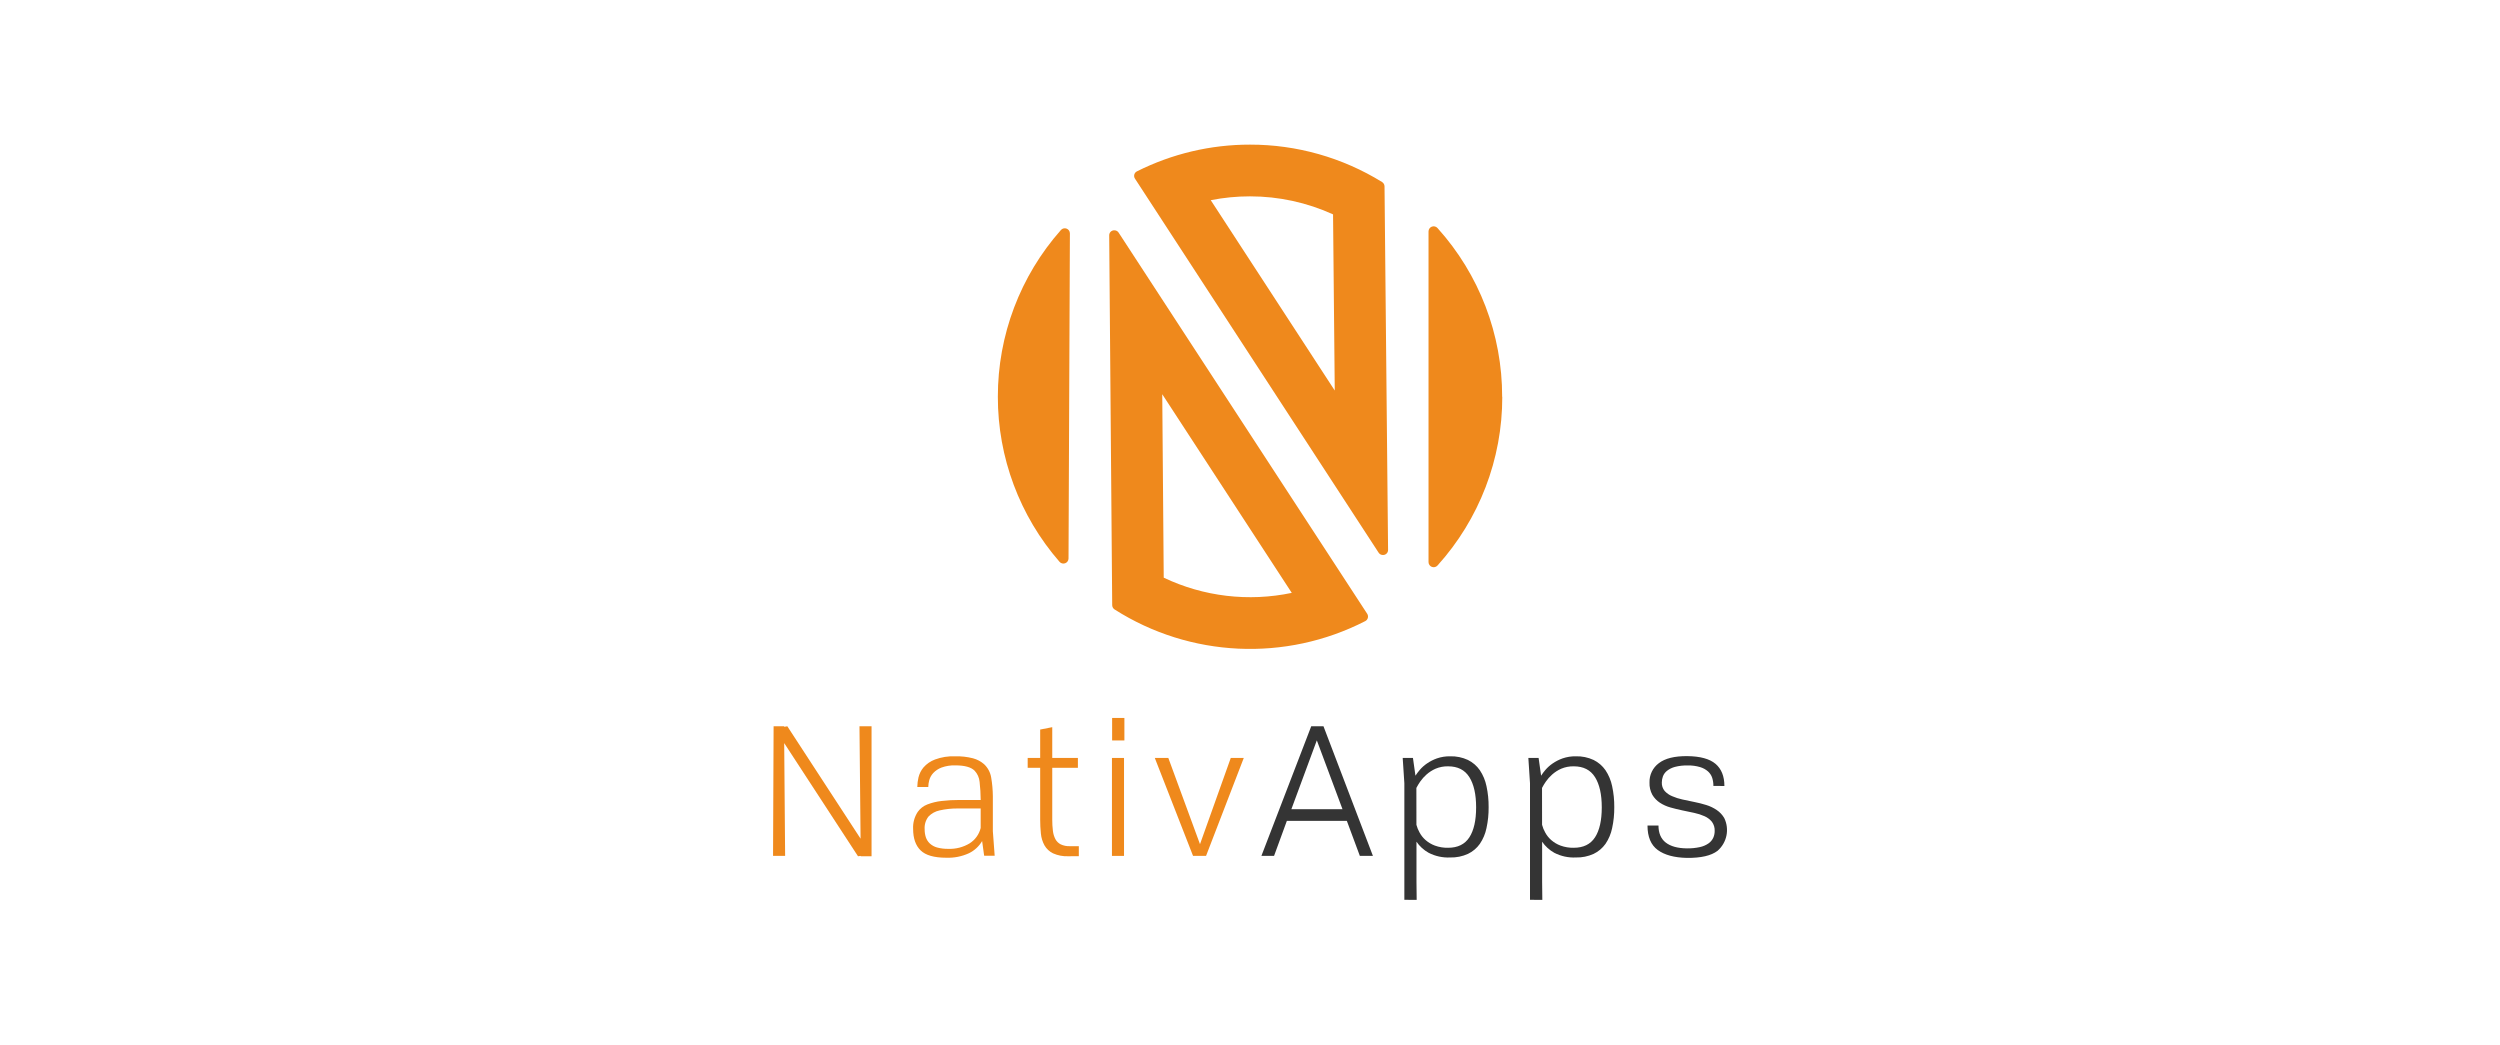
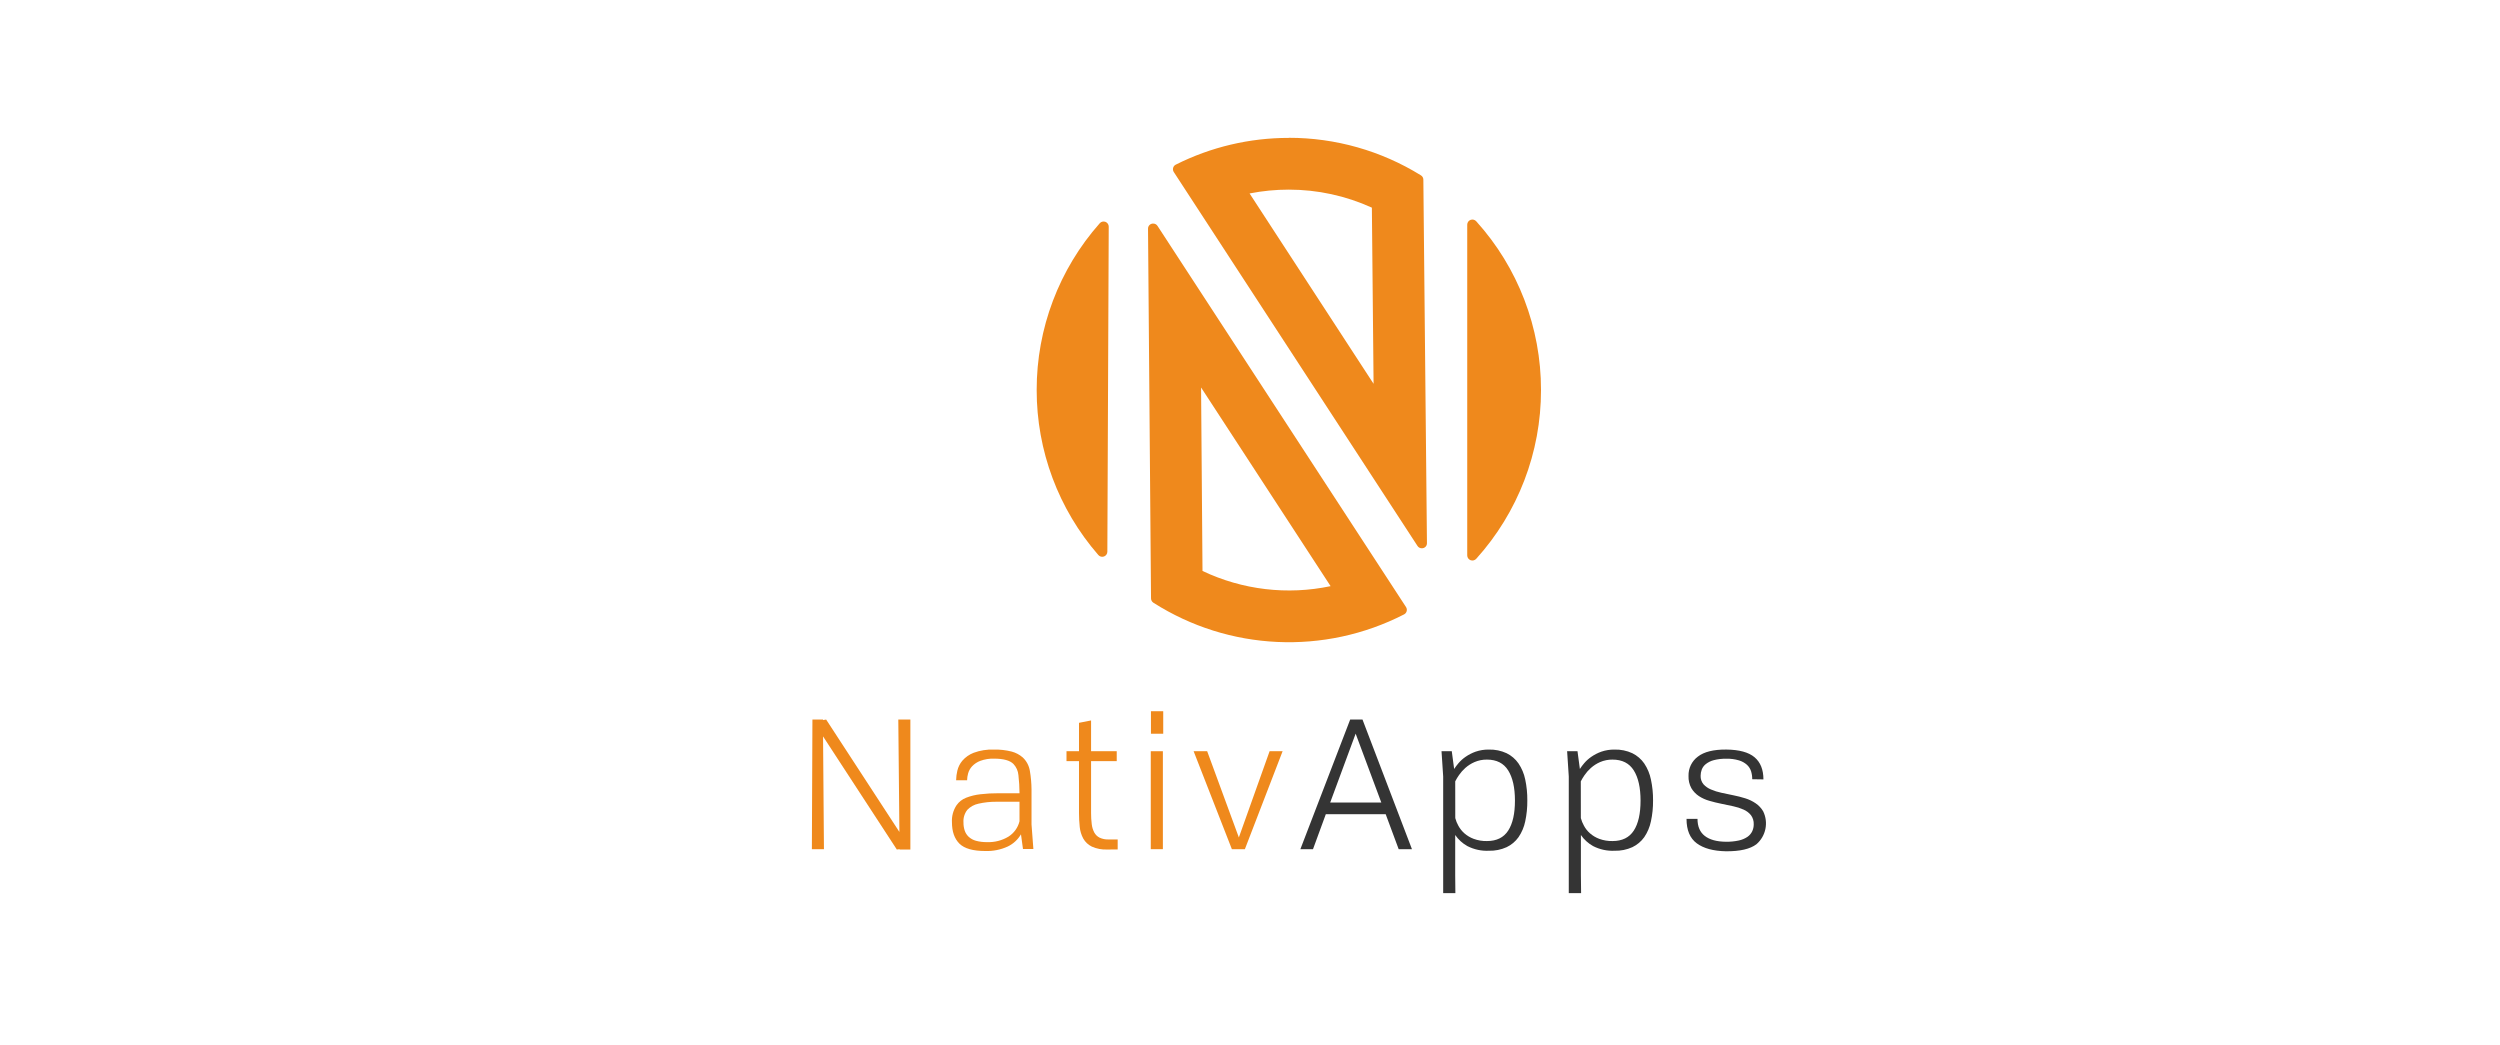
<svg xmlns="http://www.w3.org/2000/svg" id="Capa_1" data-name="Capa 1" viewBox="0 0 1000 417.78">
  <defs>
    <style>.cls-1{fill:#ef891c;}.cls-2{fill:#343434;}</style>
  </defs>
-   <path class="cls-1" d="M600.86,158.71A100.46,100.46,0,0,0,575,91.22a2.05,2.05,0,0,0-3.59,1.36V224.84a2.06,2.06,0,0,0,3.59,1.37,100.49,100.49,0,0,0,25.91-67.5" />
-   <path class="cls-1" d="M500,78.54a80.13,80.13,0,0,1,33.22,7.21l.68,70.46L484.3,80.07A81,81,0,0,1,500,78.54m0-20.69a100.52,100.52,0,0,0-45.22,10.69,2,2,0,0,0-.77,2.95l97.44,149.58a2,2,0,0,0,1.7.93,2,2,0,0,0,2.08-2.07L553.81,74.54a2.09,2.09,0,0,0-1-1.74A100.36,100.36,0,0,0,500,57.85" />
-   <path class="cls-1" d="M399.14,158.71a100.37,100.37,0,0,0,24.66,66,2.05,2.05,0,0,0,3.61-1.33l.55-130a2.05,2.05,0,0,0-3.6-1.36,100.41,100.41,0,0,0-25.22,66.69" />
-   <path class="cls-1" d="M464.9,157.69l51.81,79.46a80.59,80.59,0,0,1-51.22-6.08l-.59-73.38M445.76,92.12a2,2,0,0,0-2.08,2.07l1.2,147.87a2.08,2.08,0,0,0,.95,1.72,100.93,100.93,0,0,0,100.28,4.66,2.05,2.05,0,0,0,.76-2.94L447.45,93.05a2,2,0,0,0-1.69-.93" />
-   <polygon class="cls-1" points="344.3 342.5 344.3 342.36 343.2 342.5 313.68 297.24 314.05 342.36 309.22 342.36 309.44 290.51 313.68 290.51 313.68 290.73 314.93 290.51 344.23 335.47 343.79 290.51 348.62 290.51 348.62 342.5 344.3 342.5" />
-   <path class="cls-1" d="M393.66,342.28l-.81-5.86a12.3,12.3,0,0,1-5.27,4.87,19.9,19.9,0,0,1-9.08,1.8q-7.25,0-10.25-2.93t-3-8.57a11.28,11.28,0,0,1,1.83-6.81,8.42,8.42,0,0,1,3.85-3,22.75,22.75,0,0,1,5.71-1.39,58.84,58.84,0,0,1,7.21-.4h8.43a69,69,0,0,0-.44-7.25,7.54,7.54,0,0,0-2-4.47q-2.13-2.12-7.69-2.12a14.74,14.74,0,0,0-5.57.88,8.89,8.89,0,0,0-3.29,2.19,7,7,0,0,0-1.58,2.82,11.07,11.07,0,0,0-.4,2.75h-4.39a18.1,18.1,0,0,1,.47-3.81,9.83,9.83,0,0,1,2-4A11.34,11.34,0,0,1,374,303.8a20.78,20.78,0,0,1,8.05-1.28,26.06,26.06,0,0,1,7.15.8,11.12,11.12,0,0,1,4.43,2.35,9.43,9.43,0,0,1,2.85,5.38,47.15,47.15,0,0,1,.66,7.43v14l.73,9.81Zm-1.39-18.89q-5.2,0-9.34,0a31.41,31.41,0,0,0-7.07.77,8.64,8.64,0,0,0-4.47,2.46,7.43,7.43,0,0,0-1.53,5.09,10.21,10.21,0,0,0,.47,3.18,6.13,6.13,0,0,0,1.58,2.49,7.07,7.07,0,0,0,2.93,1.62,16.26,16.26,0,0,0,4.54.54,15.34,15.34,0,0,0,8.46-2.19,10.14,10.14,0,0,0,4.43-6.15Z" />
-   <path class="cls-1" d="M427.35,342.5a13.52,13.52,0,0,1-6.15-1.17,7.94,7.94,0,0,1-3.41-3.19,12.13,12.13,0,0,1-1.43-4.68,52.81,52.81,0,0,1-.29-5.6V307.13h-5v-3.95h5V291.82l4.83-.95v12.31h10.26v3.95H420.9v20.73a35,35,0,0,0,.26,4.46,9.6,9.6,0,0,0,1,3.34,5,5,0,0,0,2.12,2.08,7.69,7.69,0,0,0,3.59.73h3.66v4Z" />
-   <path class="cls-1" d="M444.78,303.18h4.83v39.18h-4.83Zm.07-16h4.91v9h-4.91Z" />
-   <polygon class="cls-1" points="477.22 342.36 461.92 303.18 467.33 303.18 480 337.67 492.31 303.18 497.51 303.18 482.42 342.36 477.22 342.36" />
-   <path class="cls-2" d="M543.94,342.36l-5.2-14h-24l-5.12,14h-5.06l19.93-51.85h4.9l19.78,51.85Zm-17.21-46.22-10.18,27.54H537Z" />
-   <path class="cls-2" d="M561.74,359.93V313.28l-.66-10.1h4.1l1,7.1a21.37,21.37,0,0,1,1.73-2.31,14.35,14.35,0,0,1,2.85-2.56,17.1,17.1,0,0,1,4-2.05,15.49,15.49,0,0,1,5.31-.84,15.82,15.82,0,0,1,7.1,1.46,12.52,12.52,0,0,1,4.76,4.1,18,18,0,0,1,2.67,6.41,38.06,38.06,0,0,1,.85,8.39,37.47,37.47,0,0,1-.85,8.34,17.52,17.52,0,0,1-2.67,6.34,12.44,12.44,0,0,1-4.76,4,16.11,16.11,0,0,1-7.1,1.43,17.05,17.05,0,0,1-8.61-1.87,14.42,14.42,0,0,1-4.87-4.43v16q0,3.81.08,7.25Zm4.83-30a13.23,13.23,0,0,0,1.25,3.07,10.85,10.85,0,0,0,2.38,3,12,12,0,0,0,3.73,2.23,14.41,14.41,0,0,0,5.31.88q5.79,0,8.5-4.17t2.71-12q0-7.77-2.71-12.09t-8.5-4.32a12.19,12.19,0,0,0-5,.95,13.94,13.94,0,0,0-3.66,2.35,15.65,15.65,0,0,0-2.53,2.85,23.35,23.35,0,0,0-1.5,2.49Z" />
-   <path class="cls-2" d="M612,359.93V313.28l-.66-10.1h4.1l1,7.1a21.08,21.08,0,0,1,1.72-2.31,14.71,14.71,0,0,1,2.86-2.56,17.1,17.1,0,0,1,4-2.05,15.45,15.45,0,0,1,5.31-.84,15.82,15.82,0,0,1,7.1,1.46,12.52,12.52,0,0,1,4.76,4.1,18,18,0,0,1,2.67,6.41,38.06,38.06,0,0,1,.85,8.39,37.47,37.47,0,0,1-.85,8.34,17.52,17.52,0,0,1-2.67,6.34,12.44,12.44,0,0,1-4.76,4,16.11,16.11,0,0,1-7.1,1.43,17,17,0,0,1-8.61-1.87,14.42,14.42,0,0,1-4.87-4.43v16q0,3.81.08,7.25Zm4.83-30a12.81,12.81,0,0,0,1.25,3.07,10.85,10.85,0,0,0,2.38,3,12,12,0,0,0,3.73,2.23,14.41,14.41,0,0,0,5.31.88q5.79,0,8.5-4.17t2.71-12q0-7.77-2.71-12.09t-8.5-4.32a12.19,12.19,0,0,0-5,.95,13.94,13.94,0,0,0-3.66,2.35,15.65,15.65,0,0,0-2.53,2.85,23.35,23.35,0,0,0-1.5,2.49Z" />
-   <path class="cls-2" d="M685.36,314.38a10.61,10.61,0,0,0-.47-3.22,6,6,0,0,0-1.65-2.56,8.36,8.36,0,0,0-3.19-1.76,16.29,16.29,0,0,0-5-.66,18.58,18.58,0,0,0-5.08.58,8.72,8.72,0,0,0-3.19,1.58,5.2,5.2,0,0,0-1.61,2.2,7.16,7.16,0,0,0-.44,2.45,5,5,0,0,0,1.14,3.41,8.29,8.29,0,0,0,3,2.08A21.64,21.64,0,0,0,673,319.8c1.56.34,3.14.67,4.75,1a45.62,45.62,0,0,1,4.77,1.21,15.43,15.43,0,0,1,4.17,2,9.86,9.86,0,0,1,3,3.19A11,11,0,0,1,687,340.34q-3.81,2.9-12.23,2.82Q667.2,343,663.1,340T659,330.2h4.39q0,4.55,2.89,6.81c1.93,1.51,4.75,2.3,8.46,2.34a22.61,22.61,0,0,0,5.2-.51,9.69,9.69,0,0,0,3.44-1.46,5.69,5.69,0,0,0,1.91-2.24,6.51,6.51,0,0,0,.58-2.74,5.77,5.77,0,0,0-1.09-3.67,7.93,7.93,0,0,0-2.93-2.23,20.51,20.51,0,0,0-4.18-1.35l-4.76-1c-1.61-.34-3.2-.73-4.76-1.17a15.09,15.09,0,0,1-4.21-1.9,9.7,9.7,0,0,1-3-3.15A9.47,9.47,0,0,1,659.8,313a9.29,9.29,0,0,1,3.74-7.73q3.74-2.88,11.35-2.82c5.18.05,8.94,1.08,11.31,3.08s3.56,5,3.56,8.86Z" />
+   <path class="cls-1" d="M616.4,156a100.51,100.51,0,0,0-25.91-67.49,2.06,2.06,0,0,0-3.6,1.36V222.15a2.06,2.06,0,0,0,3.6,1.37A100.54,100.54,0,0,0,616.4,156" />
+   <path class="cls-1" d="M515.53,75.85a80.13,80.13,0,0,1,33.22,7.21l.68,70.46-49.6-76.14a81,81,0,0,1,15.7-1.53m0-20.69a100.44,100.44,0,0,0-45.21,10.69,2.05,2.05,0,0,0-.78,3L567,218.38a2,2,0,0,0,1.7.93,2,2,0,0,0,2.08-2.07L569.34,71.85a2,2,0,0,0-1-1.73,100.25,100.25,0,0,0-52.83-15" />
+   <path class="cls-1" d="M414.67,156a100.37,100.37,0,0,0,24.66,66,2.05,2.05,0,0,0,3.61-1.33l.55-130a2.05,2.05,0,0,0-3.6-1.36A100.41,100.41,0,0,0,414.67,156" />
+   <path class="cls-1" d="M480.43,155l51.81,79.46A80.59,80.59,0,0,1,481,228.38L480.43,155M461.29,89.43a2,2,0,0,0-2.08,2.07l1.2,147.87a2.08,2.08,0,0,0,.95,1.72,100.87,100.87,0,0,0,100.28,4.66,2.05,2.05,0,0,0,.76-2.94L463,90.36a2,2,0,0,0-1.7-.93" />
+   <polygon class="cls-1" points="359.83 339.81 359.83 339.67 358.73 339.81 329.22 294.56 329.58 339.67 324.75 339.67 324.97 287.82 329.22 287.82 329.22 288.04 330.46 287.82 359.76 332.78 359.32 287.82 364.15 287.82 364.15 339.81 359.83 339.81" />
+   <path class="cls-1" d="M409.19,339.59l-.8-5.86a12.38,12.38,0,0,1-5.28,4.87,19.9,19.9,0,0,1-9.08,1.8q-7.25,0-10.25-2.93c-2-2-3-4.81-3-8.57a11.21,11.21,0,0,1,1.84-6.81,8.39,8.39,0,0,1,3.84-3,22.75,22.75,0,0,1,5.71-1.39,58.89,58.89,0,0,1,7.22-.4h8.42a69,69,0,0,0-.44-7.25,7.42,7.42,0,0,0-2-4.47c-1.41-1.41-4-2.12-7.69-2.12a14.64,14.64,0,0,0-5.56.88,8.85,8.85,0,0,0-3.3,2.19,6.92,6.92,0,0,0-1.57,2.82,10.66,10.66,0,0,0-.41,2.75h-4.39a17.53,17.53,0,0,1,.48-3.81,9.69,9.69,0,0,1,2-4,11.41,11.41,0,0,1,4.54-3.18,21,21,0,0,1,8.06-1.28,26.37,26.37,0,0,1,7.14.8,11.12,11.12,0,0,1,4.43,2.35,9.43,9.43,0,0,1,2.85,5.38,47.15,47.15,0,0,1,.66,7.43v14l.74,9.81ZM407.8,320.7q-5.21,0-9.34,0a31.32,31.32,0,0,0-7.06.77,8.56,8.56,0,0,0-4.47,2.46,7.39,7.39,0,0,0-1.54,5.09,9.92,9.92,0,0,0,.48,3.18,6,6,0,0,0,1.57,2.49,7.07,7.07,0,0,0,2.93,1.62,16.26,16.26,0,0,0,4.54.54,15.34,15.34,0,0,0,8.46-2.19,10.1,10.1,0,0,0,4.43-6.15Z" />
+   <path class="cls-1" d="M442.88,339.81a13.52,13.52,0,0,1-6.15-1.17,7.94,7.94,0,0,1-3.41-3.19,12.3,12.3,0,0,1-1.43-4.68,52.81,52.81,0,0,1-.29-5.6V304.44h-5v-3.95h5V289.13l4.83-.95v12.31h10.26v3.95H436.43v20.73a35,35,0,0,0,.26,4.46,9.6,9.6,0,0,0,1,3.34,5,5,0,0,0,2.12,2.08,7.69,7.69,0,0,0,3.59.73h3.67v4Z" />
+   <path class="cls-1" d="M460.31,300.49h4.84v39.18h-4.84Zm.07-16h4.91v9h-4.91Z" />
+   <polygon class="cls-1" points="492.75 339.67 477.45 300.49 482.87 300.49 495.54 334.98 507.84 300.49 513.04 300.49 497.95 339.67 492.75 339.67" />
+   <path class="cls-2" d="M559.47,339.67l-5.2-14H530.33l-5.13,14h-5.05l19.92-51.85H545l19.78,51.85Zm-17.21-46.21L532.08,321h20.44Z" />
+   <path class="cls-2" d="M577.27,357.24V310.59l-.66-10.1h4.1l.95,7.1a22.8,22.8,0,0,1,1.73-2.31,14.67,14.67,0,0,1,2.85-2.56,17.1,17.1,0,0,1,4-2.05,15.49,15.49,0,0,1,5.31-.84,15.82,15.82,0,0,1,7.1,1.46,12.45,12.45,0,0,1,4.76,4.1,17.86,17.86,0,0,1,2.68,6.41,38.7,38.7,0,0,1,.84,8.39,38.19,38.19,0,0,1-.84,8.35,17.38,17.38,0,0,1-2.68,6.33,12.36,12.36,0,0,1-4.76,4,16.11,16.11,0,0,1-7.1,1.43,17.08,17.08,0,0,1-8.61-1.87,14.38,14.38,0,0,1-4.86-4.43v16q0,3.81.07,7.25Zm4.84-30a12.75,12.75,0,0,0,1.24,3.07,11.24,11.24,0,0,0,2.38,3,12.1,12.1,0,0,0,3.74,2.23,14.33,14.33,0,0,0,5.31.88q5.78,0,8.49-4.17t2.71-12q0-7.77-2.71-12.09t-8.49-4.32a12.12,12.12,0,0,0-5,1,14,14,0,0,0-3.67,2.35,16,16,0,0,0-2.52,2.86,20.18,20.18,0,0,0-1.5,2.49Z" />
+   <path class="cls-2" d="M627.51,357.24V310.59l-.66-10.1H631l.95,7.1a21.37,21.37,0,0,1,1.73-2.31,14.67,14.67,0,0,1,2.85-2.56,17.1,17.1,0,0,1,4-2.05,15.49,15.49,0,0,1,5.31-.84,15.82,15.82,0,0,1,7.1,1.46,12.52,12.52,0,0,1,4.76,4.1,18,18,0,0,1,2.67,6.41,38.06,38.06,0,0,1,.85,8.39,37.56,37.56,0,0,1-.85,8.35,17.54,17.54,0,0,1-2.67,6.33,12.44,12.44,0,0,1-4.76,4,16.11,16.11,0,0,1-7.1,1.43,17.05,17.05,0,0,1-8.61-1.87,14.42,14.42,0,0,1-4.87-4.43v16q0,3.81.08,7.25Zm4.83-30a13.23,13.23,0,0,0,1.25,3.07,10.85,10.85,0,0,0,2.38,3,12,12,0,0,0,3.73,2.23,14.41,14.41,0,0,0,5.31.88q5.79,0,8.5-4.17t2.71-12q0-7.77-2.71-12.09t-8.5-4.32a12.19,12.19,0,0,0-5,1,13.94,13.94,0,0,0-3.66,2.35,15.7,15.7,0,0,0-2.53,2.86,21.52,21.52,0,0,0-1.5,2.49Z" />
+   <path class="cls-2" d="M700.89,311.69a10.61,10.61,0,0,0-.47-3.22,6,6,0,0,0-1.65-2.56,8.36,8.36,0,0,0-3.19-1.76,16.26,16.26,0,0,0-5-.66,18.61,18.61,0,0,0-5.09.58,8.72,8.72,0,0,0-3.19,1.58,5.2,5.2,0,0,0-1.61,2.2,7.16,7.16,0,0,0-.44,2.45,5,5,0,0,0,1.14,3.41,8.29,8.29,0,0,0,3,2.08,21.64,21.64,0,0,0,4.18,1.32c1.56.34,3.14.67,4.76,1a45.44,45.44,0,0,1,4.76,1.21,15.43,15.43,0,0,1,4.17,2,10,10,0,0,1,3,3.19,11,11,0,0,1-2.68,13.18q-3.79,2.89-12.23,2.82-7.54-.15-11.64-3.18t-4.1-9.78h4.39q0,4.55,2.9,6.81c1.92,1.51,4.74,2.3,8.45,2.34a22.61,22.61,0,0,0,5.2-.51,9.83,9.83,0,0,0,3.45-1.46,5.75,5.75,0,0,0,1.9-2.24,6.52,6.52,0,0,0,.59-2.74,5.77,5.77,0,0,0-1.1-3.67,7.85,7.85,0,0,0-2.93-2.23,20.51,20.51,0,0,0-4.18-1.35c-1.56-.34-3.14-.69-4.76-1s-3.2-.73-4.76-1.17a15.09,15.09,0,0,1-4.21-1.9,9.91,9.91,0,0,1-3-3.15,9.47,9.47,0,0,1-1.14-4.91,9.29,9.29,0,0,1,3.74-7.73q3.73-2.88,11.35-2.82,7.77.08,11.32,3.08t3.55,8.86Z" />
</svg>
